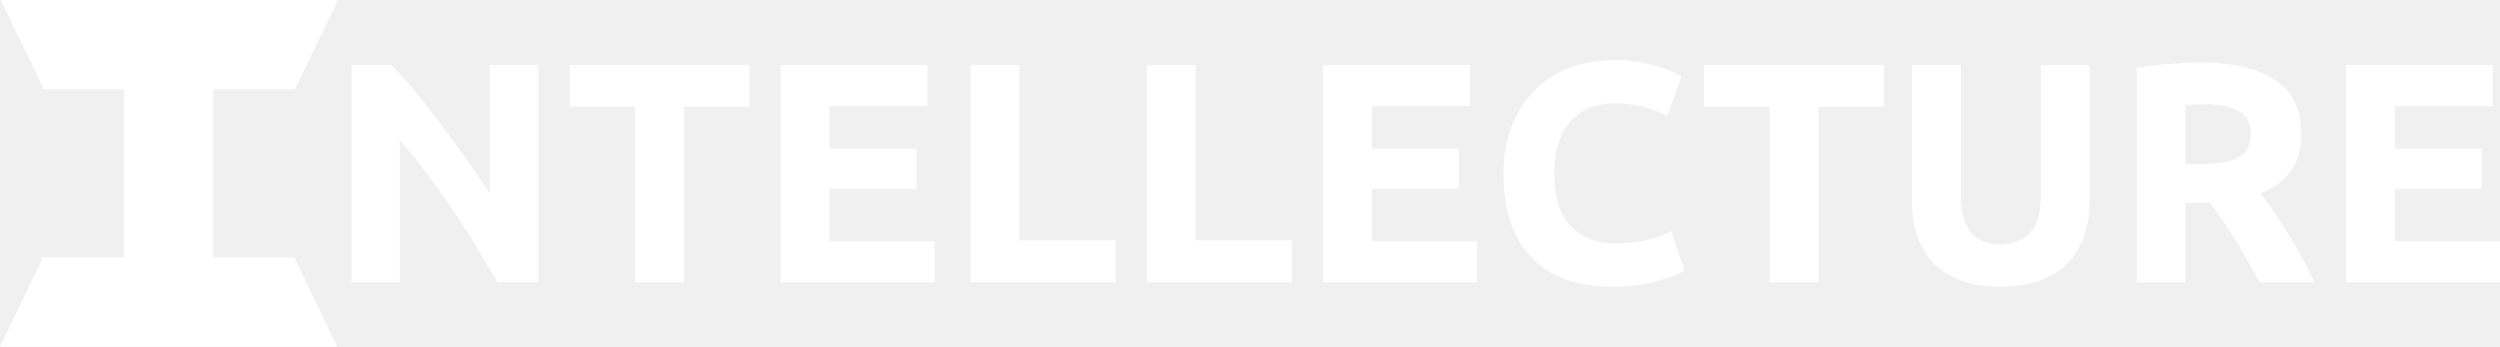
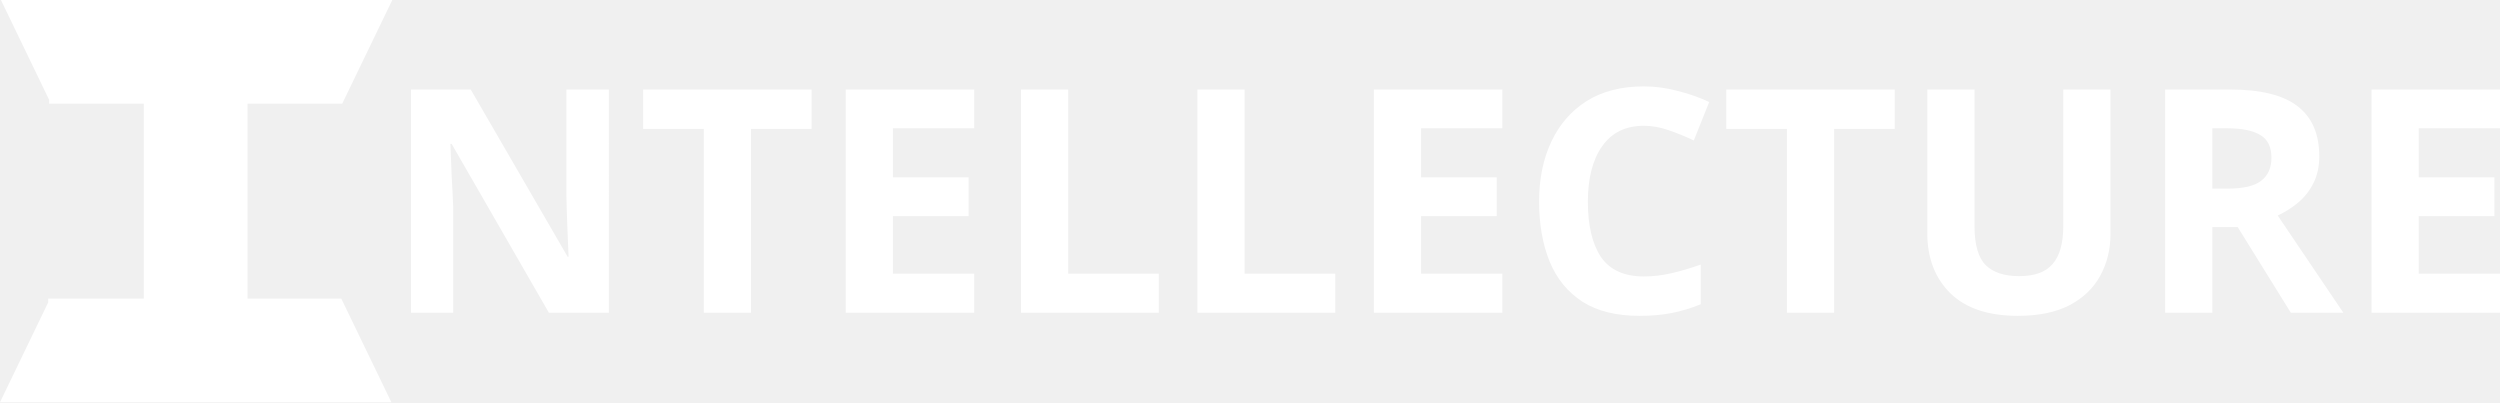
- <svg xmlns="http://www.w3.org/2000/svg" xmlns:xlink="http://www.w3.org/1999/xlink" width="278.791mm" height="38.656mm" viewBox="0 0 278.791 38.656" version="1.1" id="svg8">
+ <svg xmlns="http://www.w3.org/2000/svg" xmlns:xlink="http://www.w3.org/1999/xlink" width="240.254mm" height="38.656mm" viewBox="0 0 240.254 38.656" version="1.1" id="svg8">
  <defs id="defs2">
    <path d="m 441.41,231.22 c 0,68.99 -56.71,125 -126.55,125 -69.84,0 -126.54,-56.01 -126.54,-125 0,-68.99 56.7,-125 126.54,-125 69.84,0 126.55,56.01 126.55,125 z" id="c1FIbBKHn" />
    <path d="m 374.27,190.38 v -2.97 0 z" id="a1AQj8XbSf" />
    <path d="m 255.38,261.7 h 34.74 v -70.8 h -34.4 v -1.4 l -17.5,-36.25 h 123.96 v 37.65 h -34.4 v 70.8 h 34.06 l 18.19,37.65 H 237.88 l 17.5,-36.25 z m 106.8,-108.45 h 18.19 l -18.19,37.65 z" id="a41zRWiExy" />
  </defs>
  <g id="layer1" transform="translate(-27.91751,-26.62267)">
    <g transform="translate(-35.05729,-14.36309)" id="layer1-8">
      <g transform="matrix(0.2645833,0,0,0.2645833,-33.13169,-4.758802)" id="g49">
        <g id="g47" transform="translate(-1.812877e-7,6.071429)">
          <g id="g21">
            <use height="100%" width="100%" y="0" x="0" style="opacity:1;fill:#95b4d7;fill-opacity:1" xlink:href="#a1AQj8XbSf" id="use19" />
          </g>
          <g id="g45" transform="translate(91.42857,5)">
            <g id="g48" style="fill:#ffffff">
              <use transform="translate(33.92858,8.571429)" id="use43" xlink:href="#a41zRWiExy" style="opacity:1;fill:#ffffff;fill-opacity:1" x="0" y="0" width="100%" height="100%" />
-               <g aria-label="NTELLECTURE" style="font-style:normal;font-weight:normal;font-size:70.965px;line-height:1.25;font-family:sans-serif;letter-spacing:0px;word-spacing:0px;fill:#ffffff;fill-opacity:1;stroke:none;stroke-width:1.774" id="text112" transform="matrix(1.163542,0,0,1.163542,-68.68176,-38.41143)">
-                 <path d="m 472.761,274.328 q -7.607,-13.512 -16.464,-26.683 -8.856,-13.171 -18.848,-24.866 v 51.549 h -17.486 v -78.686 h 14.42 q 3.747,3.747 8.289,9.197 4.542,5.45 9.197,11.695 4.769,6.131 9.424,12.831 4.655,6.586 8.743,12.717 v -46.44 h 17.599 v 78.686 z" style="font-style:normal;font-variant:normal;font-weight:bold;font-stretch:normal;font-size:113.544px;font-family:Ubuntu;-inkscape-font-specification:'Ubuntu Bold';letter-spacing:0px;writing-mode:lr-tb;direction:ltr;fill:#ffffff;fill-opacity:1;stroke-width:1.774" id="path128" />
-                 <path d="m 564.149,195.642 v 15.101 h -23.731 v 63.585 H 522.705 V 210.743 H 498.974 v -15.101 z" style="font-style:normal;font-variant:normal;font-weight:bold;font-stretch:normal;font-size:113.544px;font-family:Ubuntu;-inkscape-font-specification:'Ubuntu Bold';letter-spacing:0px;writing-mode:lr-tb;direction:ltr;fill:#ffffff;fill-opacity:1;stroke-width:1.774" id="path130" />
-                 <path d="m 575.421,274.328 v -78.686 h 53.139 v 14.874 h -35.426 v 15.442 h 31.452 v 14.534 h -31.452 v 18.962 h 38.037 v 14.874 z" style="font-style:normal;font-variant:normal;font-weight:bold;font-stretch:normal;font-size:113.544px;font-family:Ubuntu;-inkscape-font-specification:'Ubuntu Bold';letter-spacing:0px;writing-mode:lr-tb;direction:ltr;fill:#ffffff;fill-opacity:1;stroke-width:1.774" id="path132" />
-                 <path d="m 696.74,259.113 v 15.215 h -52.571 v -78.686 h 17.713 v 63.471 z" style="font-style:normal;font-variant:normal;font-weight:bold;font-stretch:normal;font-size:113.544px;font-family:Ubuntu;-inkscape-font-specification:'Ubuntu Bold';letter-spacing:0px;writing-mode:lr-tb;direction:ltr;fill:#ffffff;fill-opacity:1;stroke-width:1.774" id="path134" />
-                 <path d="m 760.609,259.113 v 15.215 h -52.571 v -78.686 h 17.713 v 63.471 z" style="font-style:normal;font-variant:normal;font-weight:bold;font-stretch:normal;font-size:113.544px;font-family:Ubuntu;-inkscape-font-specification:'Ubuntu Bold';letter-spacing:0px;writing-mode:lr-tb;direction:ltr;fill:#ffffff;fill-opacity:1;stroke-width:1.774" id="path136" />
-                 <path d="m 771.906,274.328 v -78.686 h 53.139 v 14.874 h -35.426 v 15.442 h 31.452 v 14.534 h -31.452 v 18.962 h 38.037 v 14.874 z" style="font-style:normal;font-variant:normal;font-weight:bold;font-stretch:normal;font-size:113.544px;font-family:Ubuntu;-inkscape-font-specification:'Ubuntu Bold';letter-spacing:0px;writing-mode:lr-tb;direction:ltr;fill:#ffffff;fill-opacity:1;stroke-width:1.774" id="path138" />
-                 <path d="m 876.534,275.918 q -19.189,0 -29.294,-10.673 -9.992,-10.673 -9.992,-30.316 0,-9.765 3.066,-17.372 3.066,-7.721 8.402,-12.944 5.337,-5.337 12.717,-8.062 7.38,-2.725 16.01,-2.725 4.996,0 9.084,0.795 4.088,0.681 7.153,1.703 3.066,0.908 5.109,1.93 2.044,1.022 2.952,1.59 l -5.109,14.307 q -3.633,-1.93 -8.516,-3.293 -4.769,-1.363 -10.9,-1.363 -4.088,0 -8.062,1.363 -3.861,1.363 -6.926,4.428 -2.952,2.952 -4.769,7.721 -1.817,4.769 -1.817,11.582 0,5.45 1.135,10.219 1.249,4.655 3.861,8.062 2.725,3.406 7.04,5.45 4.315,1.93 10.446,1.93 3.861,0 6.926,-0.454 3.066,-0.454 5.45,-1.022 2.384,-0.681 4.201,-1.476 1.817,-0.795 3.293,-1.476 l 4.882,14.193 q -3.747,2.271 -10.56,4.088 -6.813,1.817 -15.783,1.817 z" style="font-style:normal;font-variant:normal;font-weight:bold;font-stretch:normal;font-size:113.544px;font-family:Ubuntu;-inkscape-font-specification:'Ubuntu Bold';letter-spacing:0px;writing-mode:lr-tb;direction:ltr;fill:#ffffff;fill-opacity:1;stroke-width:1.774" id="path140" />
-                 <path d="m 975.082,195.642 v 15.101 h -23.731 v 63.585 h -17.713 v -63.585 h -23.731 v -15.101 z" style="font-style:normal;font-variant:normal;font-weight:bold;font-stretch:normal;font-size:113.544px;font-family:Ubuntu;-inkscape-font-specification:'Ubuntu Bold';letter-spacing:0px;writing-mode:lr-tb;direction:ltr;fill:#ffffff;fill-opacity:1;stroke-width:1.774" id="path142" />
-                 <path d="m 1017.125,275.918 q -8.289,0 -14.306,-2.271 -6.018,-2.384 -9.992,-6.472 -3.861,-4.201 -5.791,-9.878 -1.817,-5.791 -1.817,-12.717 v -48.938 h 17.713 v 47.462 q 0,4.769 1.022,8.175 1.135,3.293 2.952,5.45 1.93,2.044 4.542,2.952 2.725,0.908 5.904,0.908 6.472,0 10.446,-3.974 4.088,-3.974 4.088,-13.512 v -47.462 h 17.713 v 48.938 q 0,6.926 -1.93,12.717 -1.93,5.791 -5.904,9.992 -3.974,4.088 -10.105,6.358 -6.131,2.271 -14.534,2.271 z" style="font-style:normal;font-variant:normal;font-weight:bold;font-stretch:normal;font-size:113.544px;font-family:Ubuntu;-inkscape-font-specification:'Ubuntu Bold';letter-spacing:0px;writing-mode:lr-tb;direction:ltr;fill:#ffffff;fill-opacity:1;stroke-width:1.774" id="path144" />
-                 <path d="m 1089.683,194.734 q 17.713,0 27.137,6.358 9.424,6.245 9.424,19.53 0,8.289 -3.861,13.512 -3.747,5.109 -10.9,8.062 2.384,2.952 4.996,6.813 2.611,3.747 5.109,7.948 2.611,4.088 4.996,8.629 2.384,4.428 4.428,8.743 h -19.87 q -2.157,-3.861 -4.428,-7.835 -2.157,-3.974 -4.542,-7.721 -2.271,-3.747 -4.542,-7.04 -2.271,-3.406 -4.542,-6.131 h -8.743 v 28.727 h -17.713 v -77.551 q 5.791,-1.135 11.922,-1.59 6.245,-0.454 11.127,-0.454 z m 1.022,15.101 q -1.93,0 -3.52,0.114 -1.476,0.114 -2.839,0.227 v 21.346 h 4.996 q 9.992,0 14.307,-2.498 4.315,-2.498 4.315,-8.516 0,-5.791 -4.428,-8.175 -4.315,-2.498 -12.831,-2.498 z" style="font-style:normal;font-variant:normal;font-weight:bold;font-stretch:normal;font-size:113.544px;font-family:Ubuntu;-inkscape-font-specification:'Ubuntu Bold';letter-spacing:0px;writing-mode:lr-tb;direction:ltr;fill:#ffffff;fill-opacity:1;stroke-width:1.774" id="path146" />
-                 <path d="m 1142.478,274.328 v -78.686 h 53.139 v 14.874 h -35.426 v 15.442 h 31.452 v 14.534 h -31.452 v 18.962 h 38.037 v 14.874 z" style="font-style:normal;font-variant:normal;font-weight:bold;font-stretch:normal;font-size:113.544px;font-family:Ubuntu;-inkscape-font-specification:'Ubuntu Bold';letter-spacing:0px;writing-mode:lr-tb;direction:ltr;fill:#ffffff;fill-opacity:1;stroke-width:1.774" id="path148" />
+               <g aria-label="NTELLECTURE" style="font-style:normal;font-weight:normal;font-size:70.965px;line-height:1.25;font-family:sans-serif;letter-spacing:0px;word-spacing:0px;fill:#ffffff;fill-opacity:1;stroke:none;stroke-width:1.774" id="text112">
+                 <path d="m 492.972,275.407 h -21.801 l -35.312,-61.314 h -0.454 q 0.227,5.791 0.454,11.582 0.341,5.791 0.568,11.582 v 38.151 h -15.328 v -81.071 h 21.687 l 35.199,60.746 h 0.341 q -0.227,-5.564 -0.454,-11.127 -0.227,-5.564 -0.341,-11.241 v -38.378 h 15.442 z" style="font-style:normal;font-variant:normal;font-weight:bold;font-stretch:normal;font-size:113.544px;font-family:'Noto Sans';-inkscape-font-specification:'Noto Sans Bold';letter-spacing:0px;writing-mode:lr-tb;direction:ltr;fill:#ffffff;fill-opacity:1;stroke-width:1.774" id="path46" />
+                 <path d="M 544.578,275.407 H 527.433 V 208.643 h -22.028 v -14.307 h 61.2 v 14.307 h -22.028 z" style="font-style:normal;font-variant:normal;font-weight:bold;font-stretch:normal;font-size:113.544px;font-family:'Noto Sans';-inkscape-font-specification:'Noto Sans Bold';letter-spacing:0px;writing-mode:lr-tb;direction:ltr;fill:#ffffff;fill-opacity:1;stroke-width:1.774" id="path48" />
+                 <path d="m 625.663,275.407 h -46.667 v -81.071 h 46.667 v 14.079 h -29.522 v 17.826 h 27.478 v 14.079 h -27.478 v 20.892 h 29.522 z" style="font-style:normal;font-variant:normal;font-weight:bold;font-stretch:normal;font-size:113.544px;font-family:'Noto Sans';-inkscape-font-specification:'Noto Sans Bold';letter-spacing:0px;writing-mode:lr-tb;direction:ltr;fill:#ffffff;fill-opacity:1;stroke-width:1.774" id="path50" />
+                 <path d="m 642.643,275.407 v -81.071 h 17.145 v 66.878 h 32.928 v 14.193 z" style="font-style:normal;font-variant:normal;font-weight:bold;font-stretch:normal;font-size:113.544px;font-family:'Noto Sans';-inkscape-font-specification:'Noto Sans Bold';letter-spacing:0px;writing-mode:lr-tb;direction:ltr;fill:#ffffff;fill-opacity:1;stroke-width:1.774" id="path52" />
+                 <path d="m 706.734,275.407 v -81.071 h 17.145 v 66.878 h 32.928 v 14.193 z" style="font-style:normal;font-variant:normal;font-weight:bold;font-stretch:normal;font-size:113.544px;font-family:'Noto Sans';-inkscape-font-specification:'Noto Sans Bold';letter-spacing:0px;writing-mode:lr-tb;direction:ltr;fill:#ffffff;fill-opacity:1;stroke-width:1.774" id="path54" />
+                 <path d="m 817.491,275.407 h -46.667 v -81.071 h 46.667 v 14.079 h -29.522 v 17.826 h 27.478 v 14.079 h -27.478 v 20.892 h 29.522 z" style="font-style:normal;font-variant:normal;font-weight:bold;font-stretch:normal;font-size:113.544px;font-family:'Noto Sans';-inkscape-font-specification:'Noto Sans Bold';letter-spacing:0px;writing-mode:lr-tb;direction:ltr;fill:#ffffff;fill-opacity:1;stroke-width:1.774" id="path56" />
+                 <path d="m 868.875,207.507 q -9.878,0 -15.101,7.38 -5.223,7.38 -5.223,20.211 0,12.944 4.769,20.097 4.882,7.04 15.556,7.04 4.882,0 9.878,-1.135 4.996,-1.135 10.787,-3.179 v 14.42 q -5.337,2.157 -10.56,3.179 -5.223,1.022 -11.695,1.022 -12.603,0 -20.665,-5.109 -8.062,-5.223 -11.922,-14.534 -3.861,-9.424 -3.861,-21.914 0,-12.263 4.428,-21.687 4.428,-9.424 12.831,-14.761 8.516,-5.337 20.779,-5.337 6.018,0 12.036,1.59 6.131,1.476 11.695,4.088 l -5.564,13.966 q -4.542,-2.157 -9.197,-3.747 -4.542,-1.59 -8.97,-1.59 z" style="font-style:normal;font-variant:normal;font-weight:bold;font-stretch:normal;font-size:113.544px;font-family:'Noto Sans';-inkscape-font-specification:'Noto Sans Bold';letter-spacing:0px;writing-mode:lr-tb;direction:ltr;fill:#ffffff;fill-opacity:1;stroke-width:1.774" id="path58" />
+                 <path d="m 937.992,275.407 h -17.145 V 208.643 h -22.028 v -14.307 h 61.2 v 14.307 h -22.028 z" style="font-style:normal;font-variant:normal;font-weight:bold;font-stretch:normal;font-size:113.544px;font-family:'Noto Sans';-inkscape-font-specification:'Noto Sans Bold';letter-spacing:0px;writing-mode:lr-tb;direction:ltr;fill:#ffffff;fill-opacity:1;stroke-width:1.774" id="path60" />
+                 <path d="m 1038.379,194.336 v 52.457 q 0,8.402 -3.747,15.215 -3.633,6.699 -11.127,10.673 -7.494,3.861 -18.735,3.861 -16.123,0 -24.526,-8.175 -8.402,-8.289 -8.402,-21.801 v -52.23 h 17.145 v 49.619 q 0,10.105 4.088,14.193 4.088,3.974 12.149,3.974 8.402,0 12.149,-4.428 3.861,-4.428 3.861,-13.852 v -49.505 z" style="font-style:normal;font-variant:normal;font-weight:bold;font-stretch:normal;font-size:113.544px;font-family:'Noto Sans';-inkscape-font-specification:'Noto Sans Bold';letter-spacing:0px;writing-mode:lr-tb;direction:ltr;fill:#ffffff;fill-opacity:1;stroke-width:1.774" id="path62" />
+                 <path d="m 1081.851,194.336 q 16.577,0 24.412,6.018 7.948,6.018 7.948,18.281 0,5.564 -2.157,9.765 -2.044,4.088 -5.564,7.04 -3.406,2.839 -7.38,4.655 l 23.844,35.312 h -19.075 l -19.303,-31.111 h -9.197 v 31.111 h -17.145 v -81.071 z m -1.249,14.079 h -5.223 v 21.914 h 5.564 q 8.516,0 12.149,-2.839 3.747,-2.839 3.747,-8.402 0,-5.791 -3.974,-8.175 -3.974,-2.498 -12.263,-2.498 z" style="font-style:normal;font-variant:normal;font-weight:bold;font-stretch:normal;font-size:113.544px;font-family:'Noto Sans';-inkscape-font-specification:'Noto Sans Bold';letter-spacing:0px;writing-mode:lr-tb;direction:ltr;fill:#ffffff;fill-opacity:1;stroke-width:1.774" id="path64" />
+                 <path d="m 1179.857,275.407 h -46.667 v -81.071 h 46.667 v 14.079 h -29.521 v 17.826 h 27.478 v 14.079 h -27.478 v 20.892 h 29.521 z" style="font-style:normal;font-variant:normal;font-weight:bold;font-stretch:normal;font-size:113.544px;font-family:'Noto Sans';-inkscape-font-specification:'Noto Sans Bold';letter-spacing:0px;writing-mode:lr-tb;direction:ltr;fill:#ffffff;fill-opacity:1;stroke-width:1.774" id="path66" />
              </g>
            </g>
          </g>
        </g>
      </g>
    </g>
  </g>
</svg>
